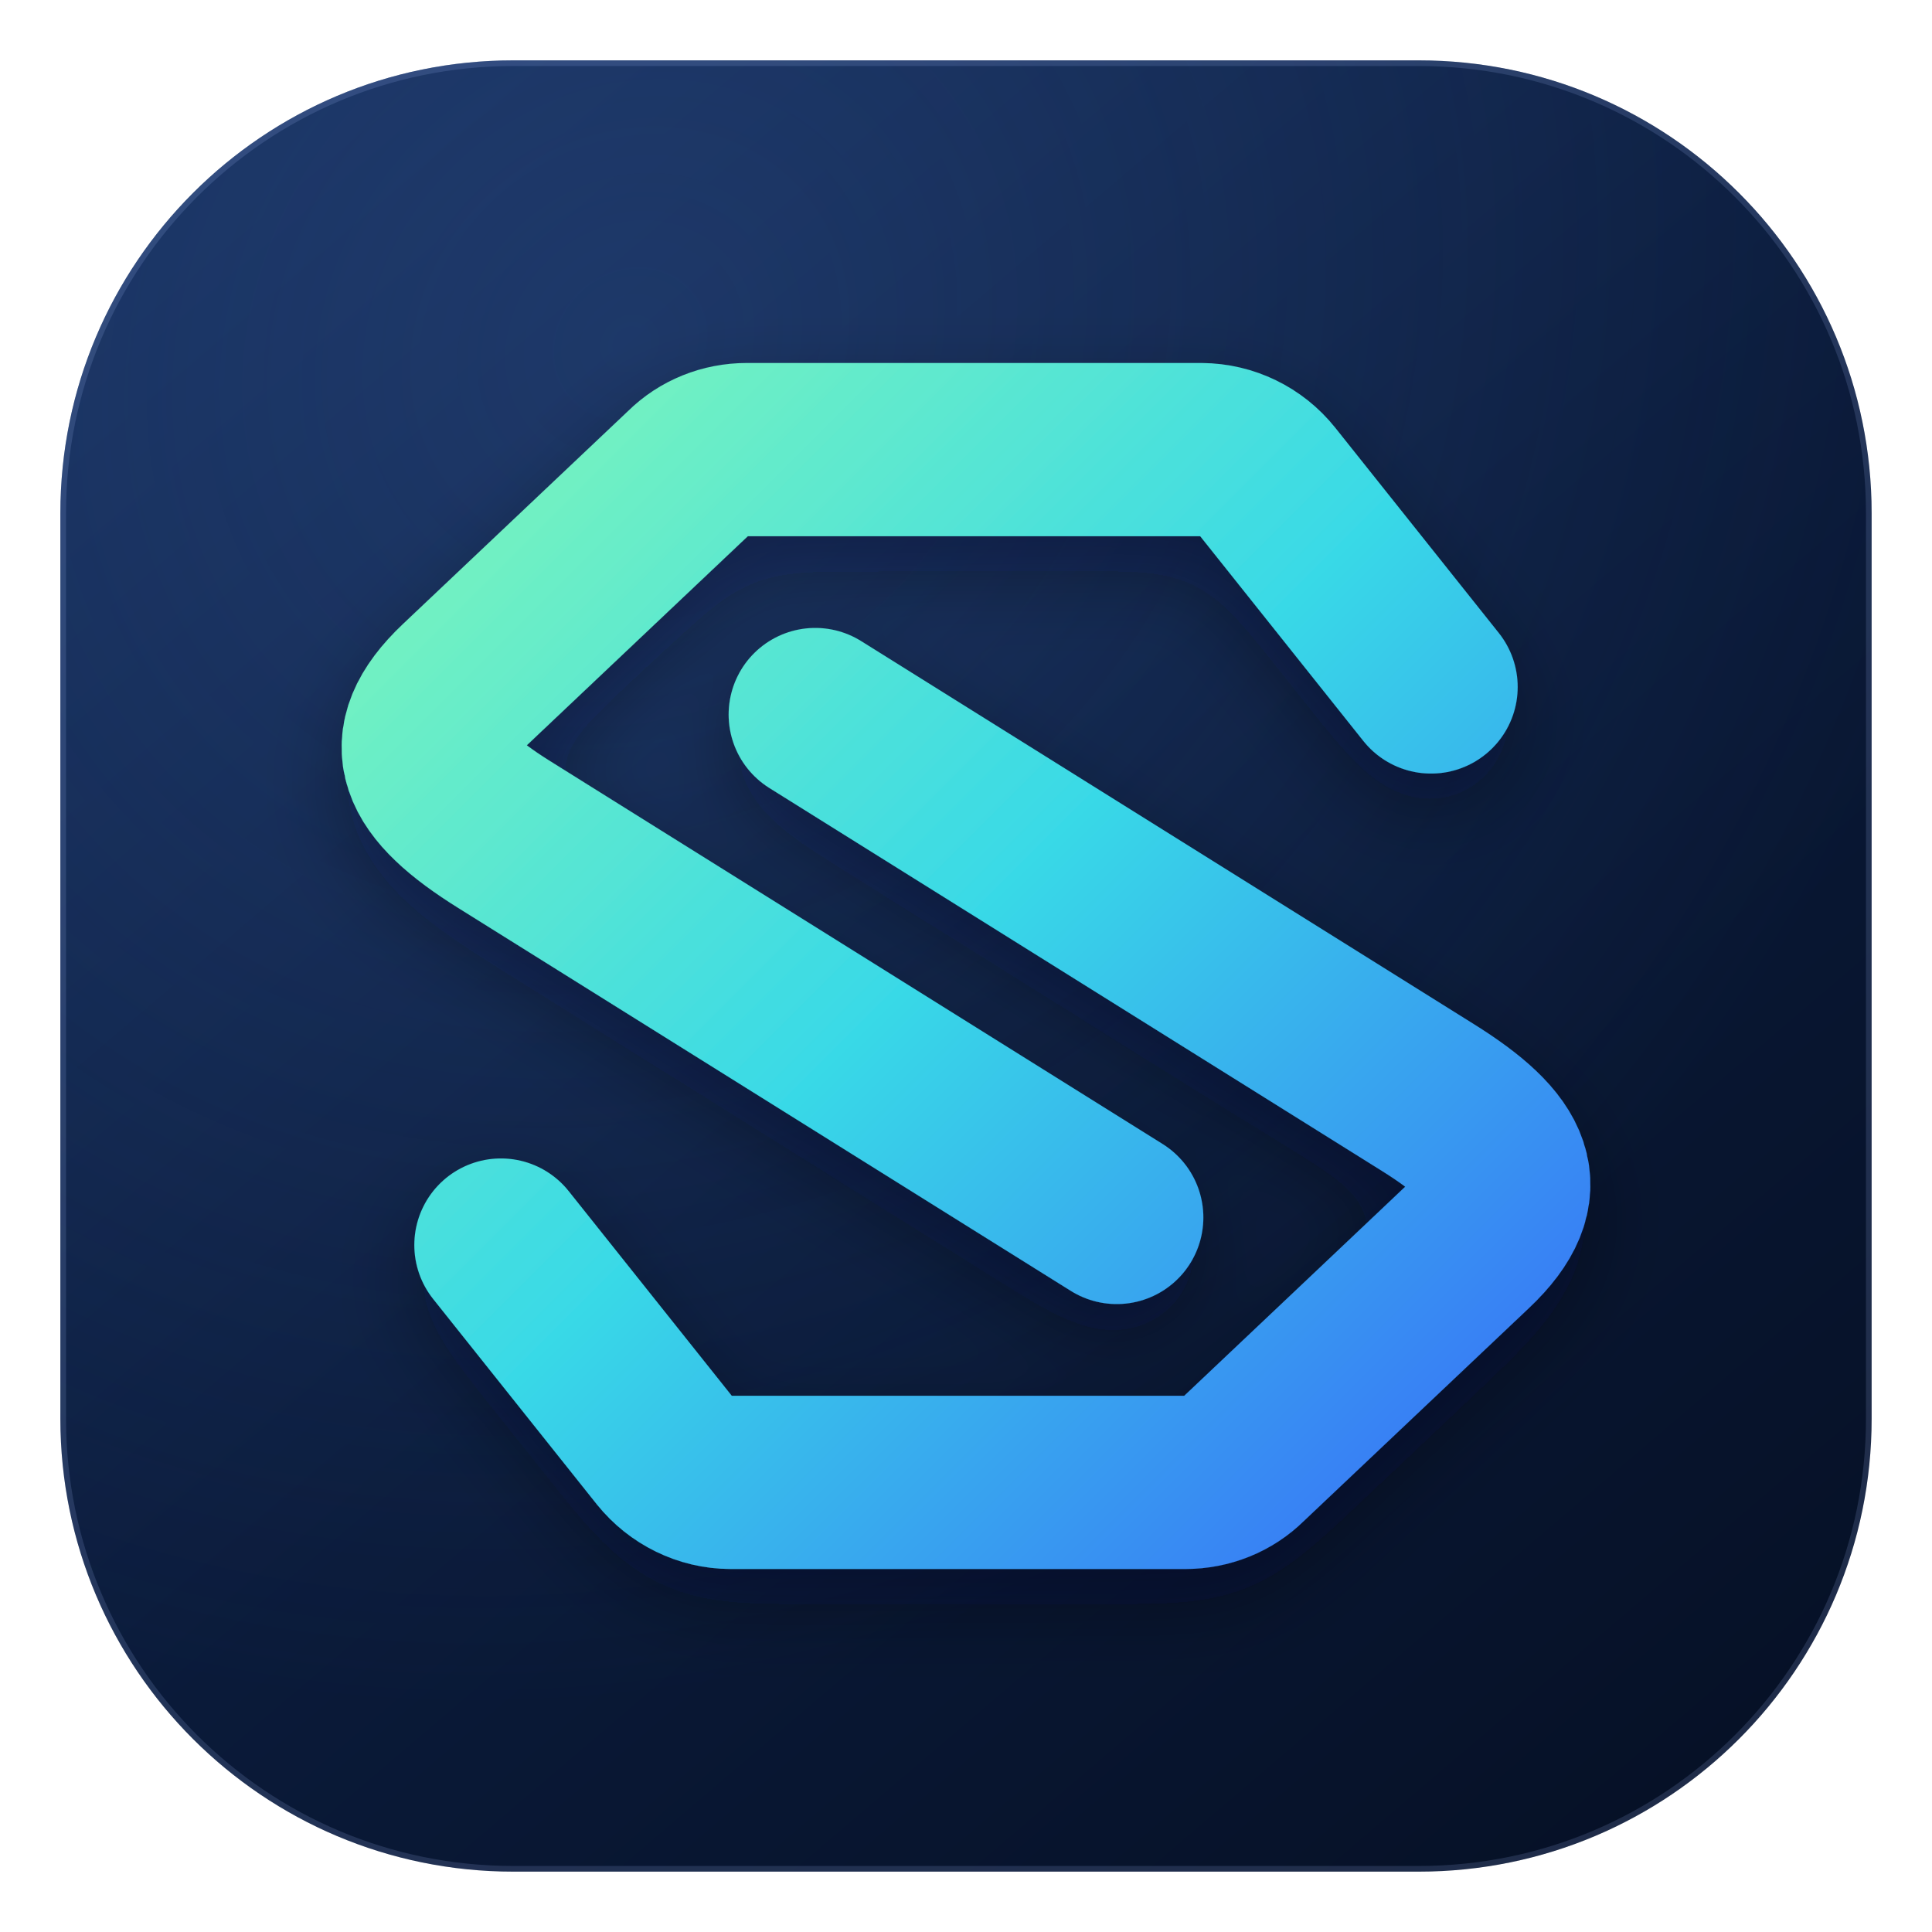
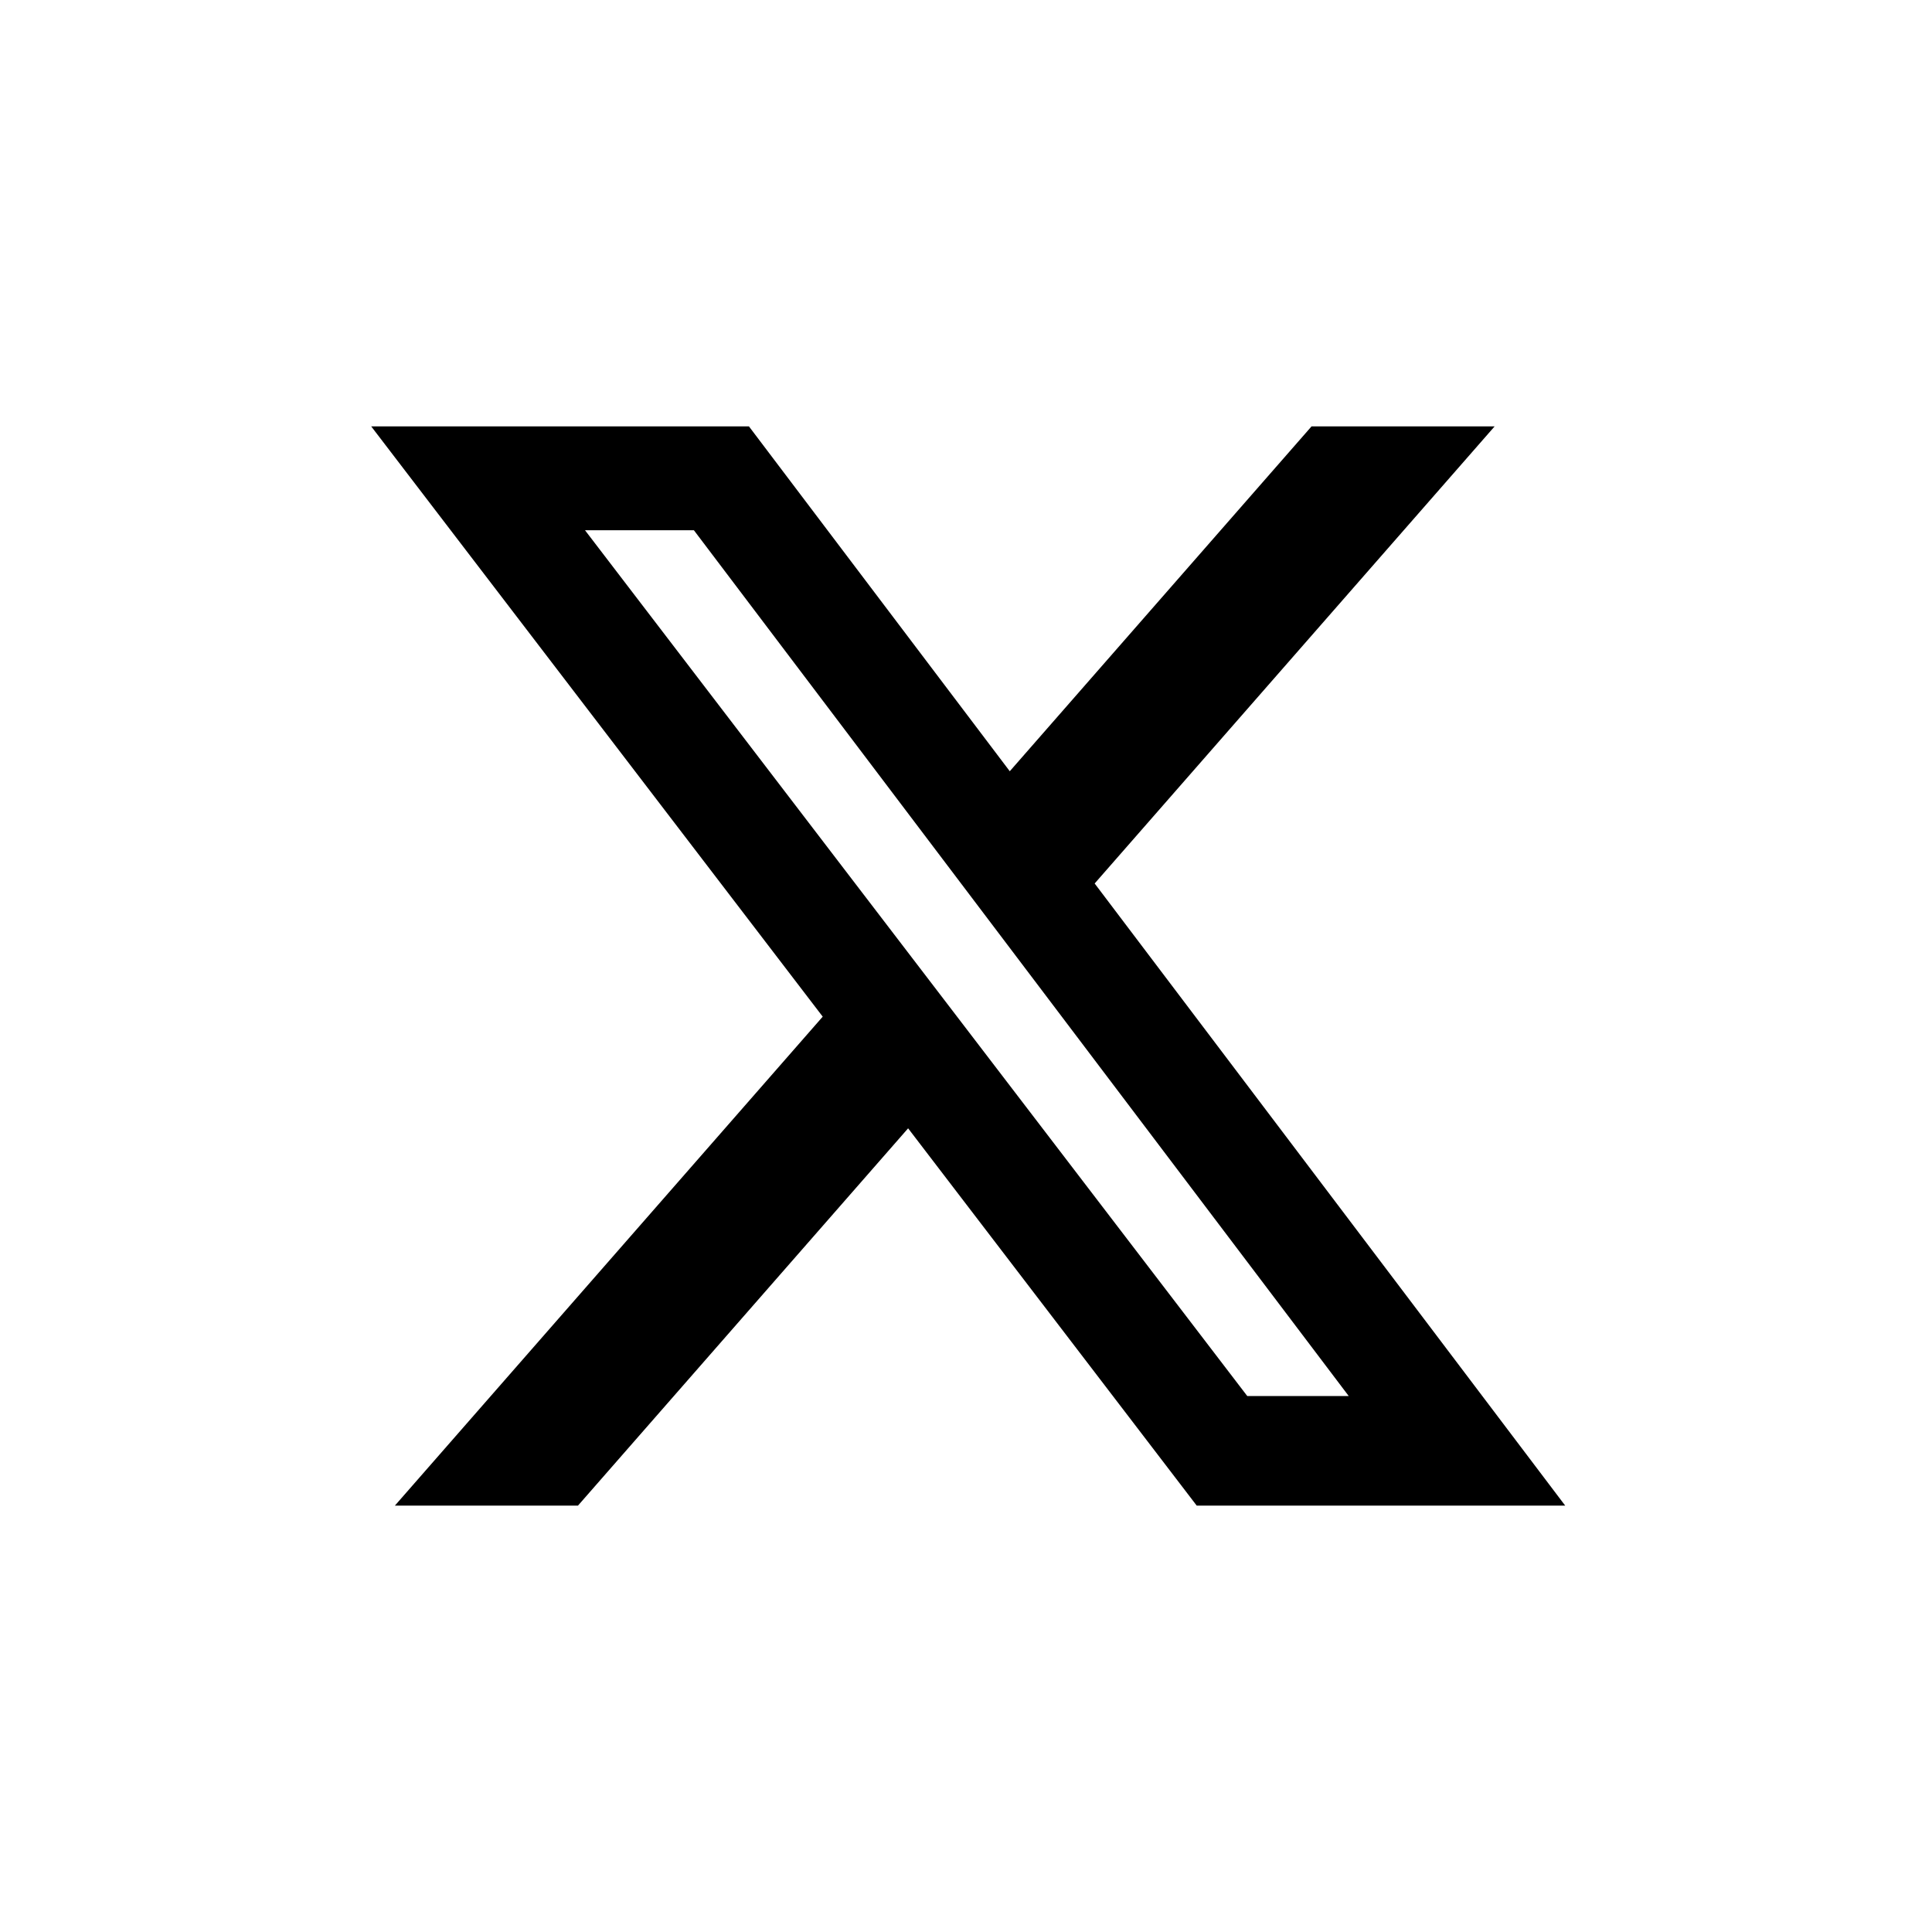
- <svg xmlns="http://www.w3.org/2000/svg" viewBox="0 0 512 512" role="img" aria-labelledby="title desc">
-   <defs>
-     <linearGradient id="s2a-bg" x1="72" y1="44" x2="442" y2="478" gradientUnits="userSpaceOnUse">
-       <stop stop-color="#142B56" />
-       <stop offset=".52" stop-color="#0A1A39" />
-       <stop offset="1" stop-color="#061127" />
-     </linearGradient>
-     <radialGradient id="s2a-ambient" cx="0" cy="0" r="1" gradientUnits="userSpaceOnUse" gradientTransform="translate(168 92) rotate(51) scale(342 382)">
-       <stop stop-color="#3E68B0" stop-opacity=".28" />
-       <stop offset="1" stop-color="#3E68B0" stop-opacity="0" />
-     </radialGradient>
-     <linearGradient id="s2a-brand" x1="4" y1="4" x2="20" y2="20" gradientUnits="userSpaceOnUse">
-       <stop stop-color="#79F4BD" />
-       <stop offset=".48" stop-color="#39D9E7" />
-       <stop offset="1" stop-color="#3875F6" />
-     </linearGradient>
-     <filter id="s2a-shadow" x="-25%" y="-25%" width="150%" height="165%" color-interpolation-filters="sRGB">
-       <feDropShadow dx="0" dy=".55" stdDeviation=".65" flood-color="#020817" flood-opacity=".34" />
-     </filter>
-   </defs>
-   <rect x="16" y="16" width="480" height="480" rx="120" fill="url(#s2a-bg)" />
-   <rect x="16" y="16" width="480" height="480" rx="120" fill="url(#s2a-ambient)" />
-   <rect x="16.75" y="16.75" width="478.5" height="478.5" rx="119.25" fill="none" stroke="#A5BFFF" stroke-opacity=".16" stroke-width="1.5" />
-   <g transform="translate(52 52) scale(17)" fill="none" stroke="url(#s2a-brand)" stroke-linecap="round" stroke-linejoin="round" stroke-width="2.7" filter="url(#s2a-shadow)">
-     <path d="m19.25 7.65-2.55-3.2a1.33 1.33 0 0 0-1.03-.5H8.58c-.34 0-.67.13-.91.37L4.15 7.65c-.93.88-.6 1.52.65 2.3l9.55 5.97" />
-     <path d="m4.75 16.35 2.55 3.2c.25.31.63.5 1.03.5h7.09c.34 0 .67-.13.91-.37l3.52-3.33c.93-.88.6-1.52-.65-2.3L9.65 8.08" />
-   </g>
+ <svg xmlns="http://www.w3.org/2000/svg" width="128" height="128" viewBox="0 0 128 128">
+   <path fill-rule="evenodd" clip-rule="evenodd" d="M86.892 28.25H99.022L72.524 58.533L103.698 99.75H79.285L60.165 74.754L38.293 99.75H26.163L54.507 67.356L24.594 28.25H49.62L66.9 51.097L86.892 28.25ZM82.634 92.49H89.356L45.972 35.13H38.758L82.634 92.49Z" fill="black" />
</svg>
